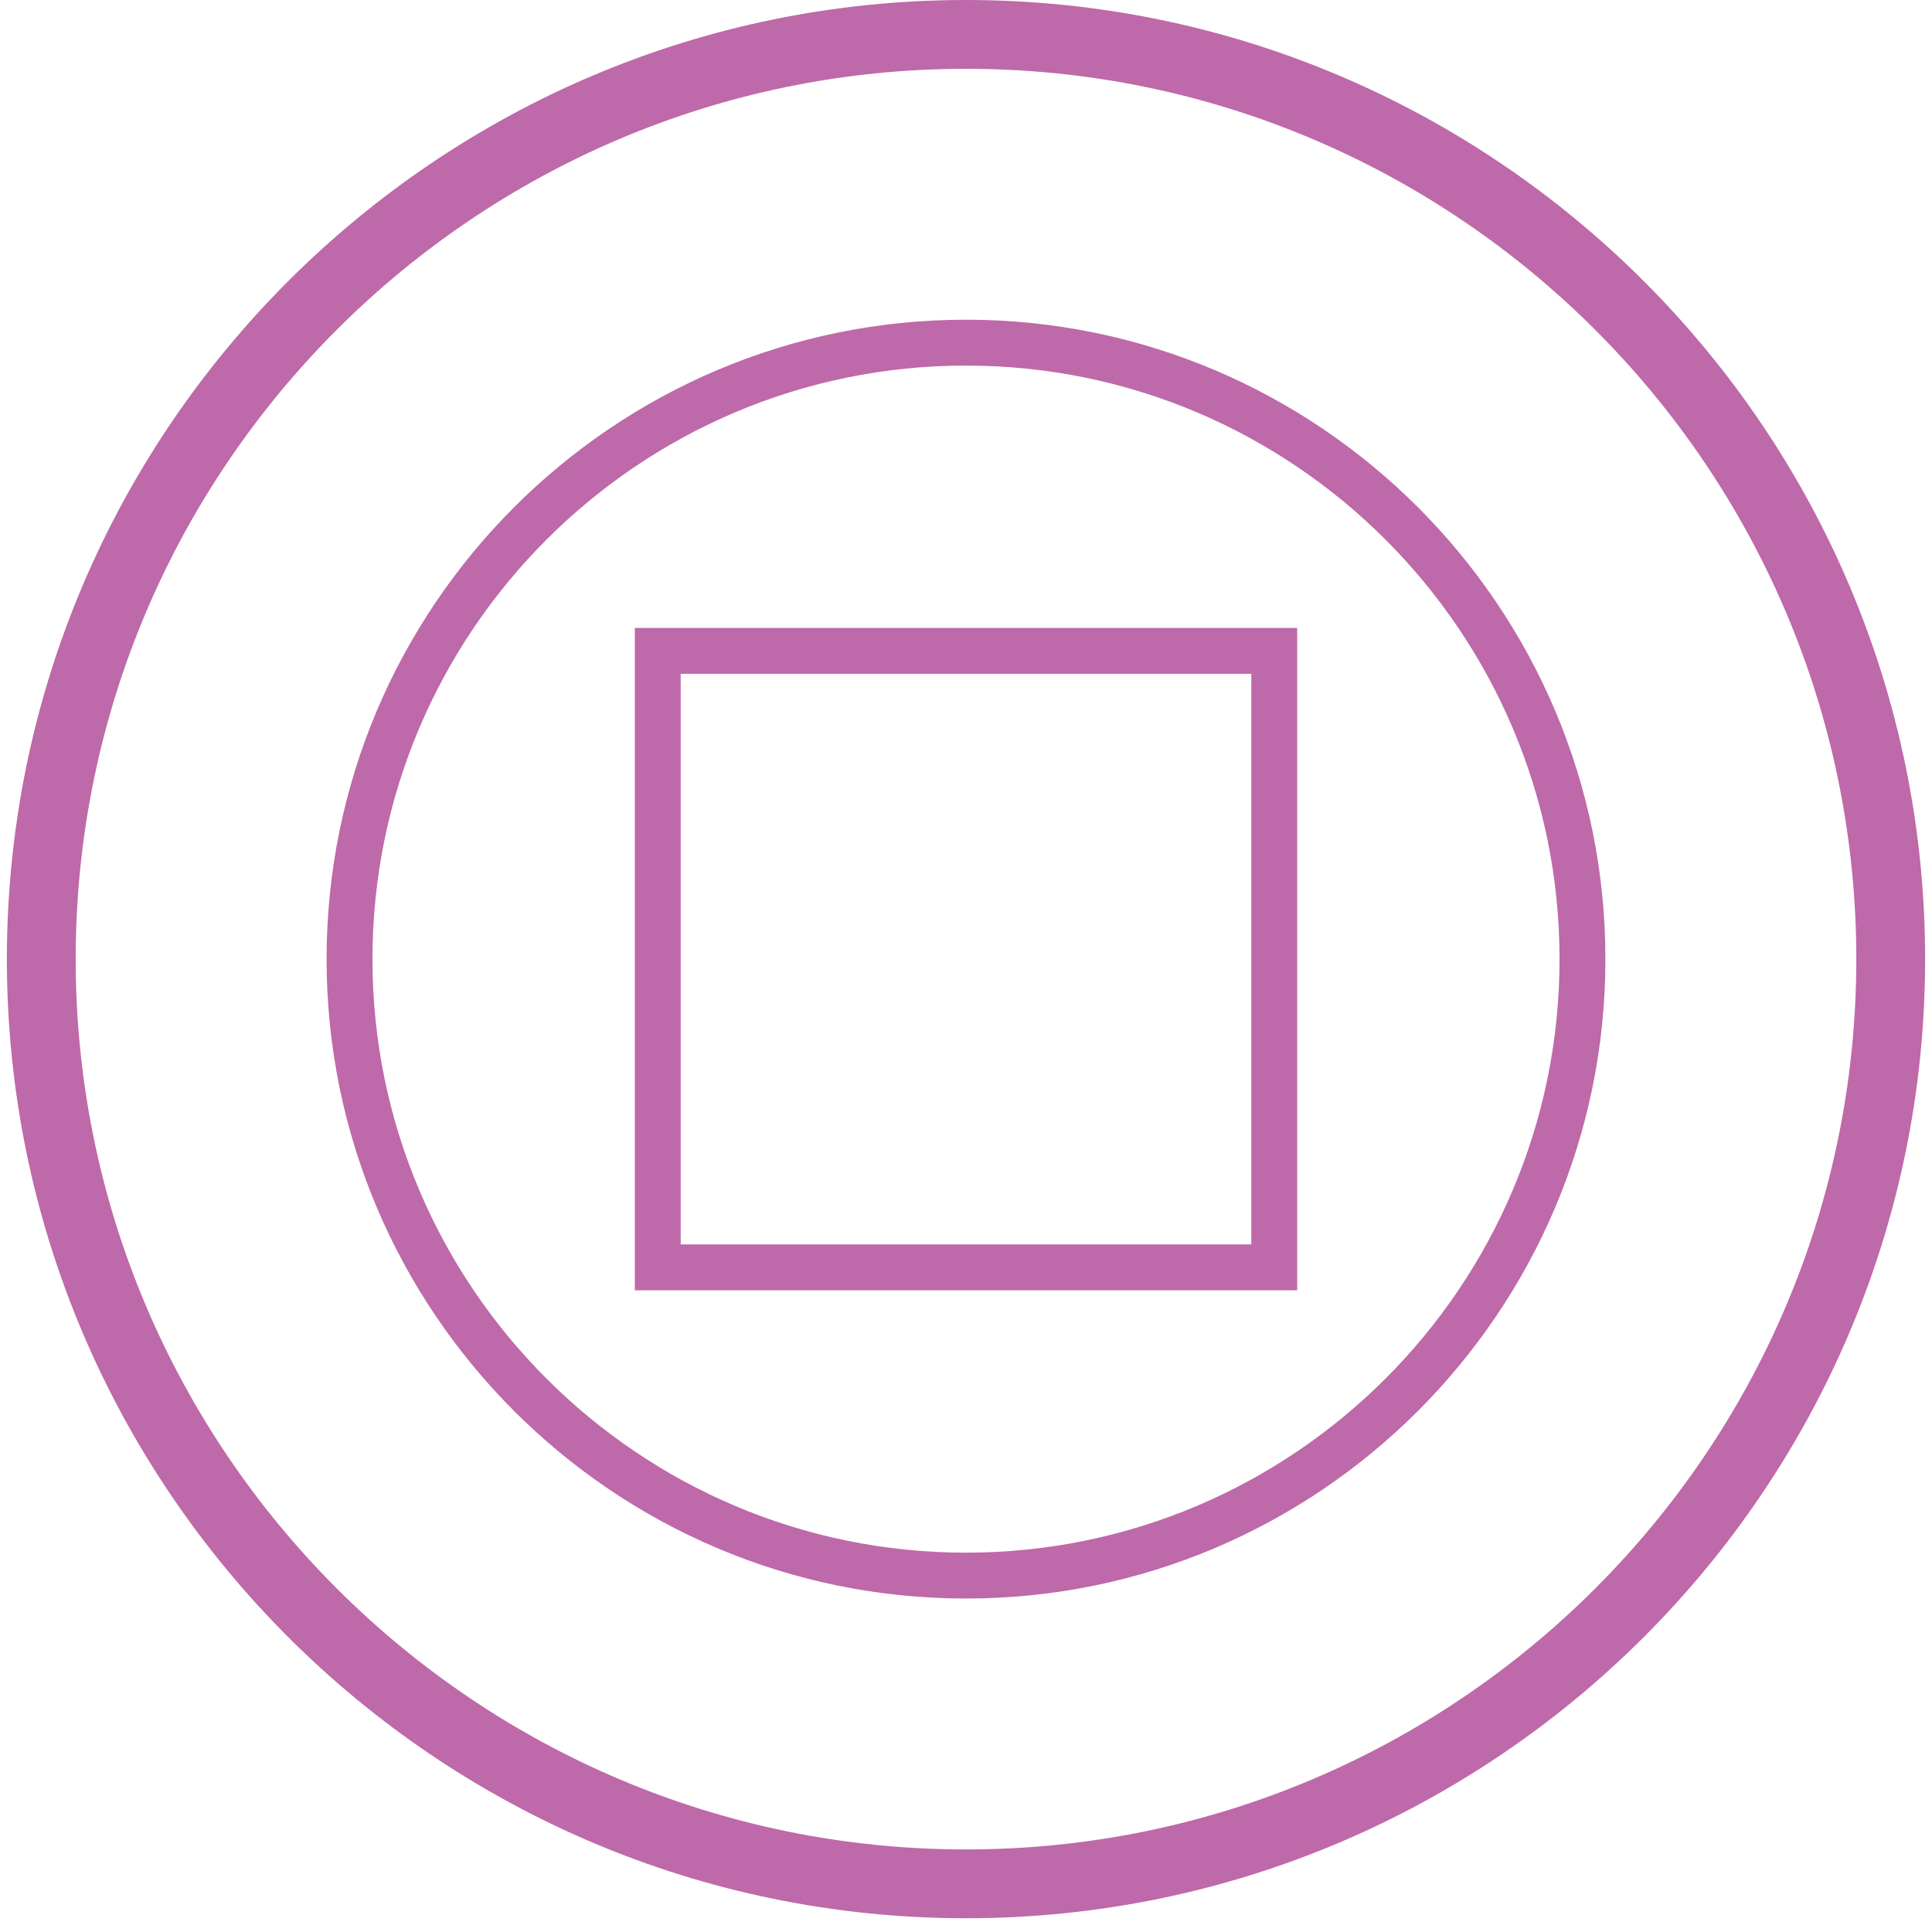
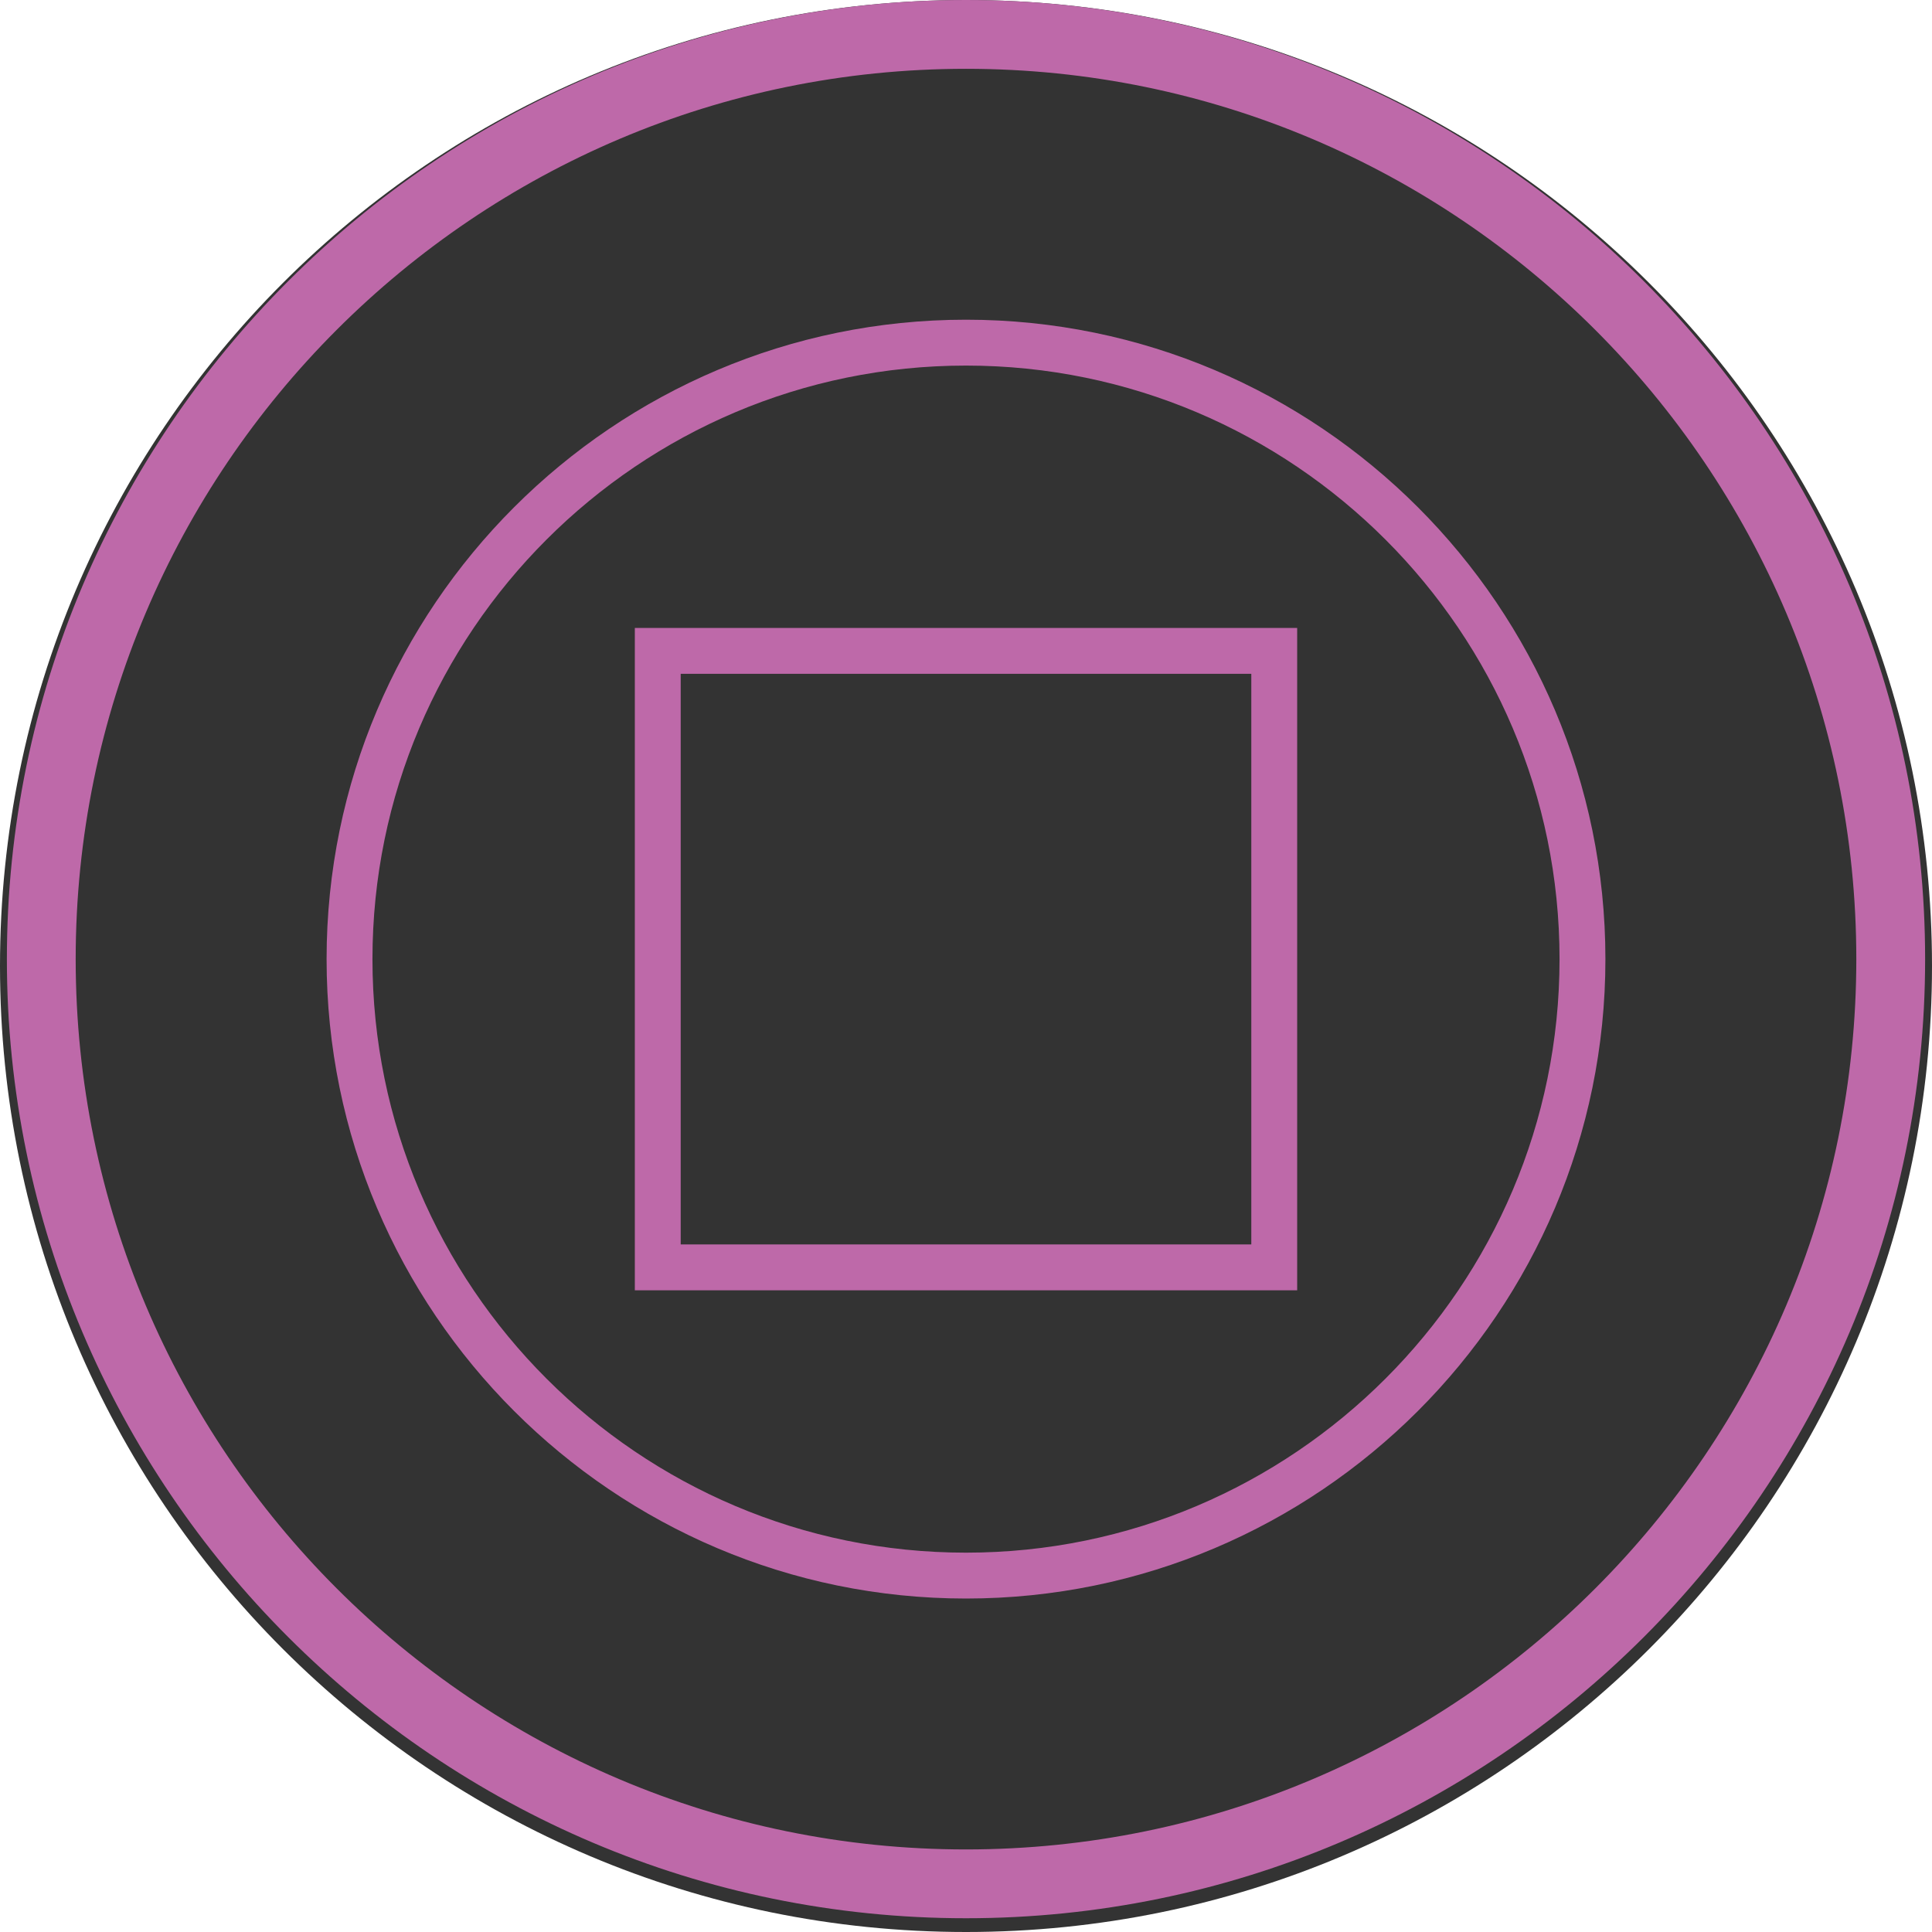
<svg xmlns="http://www.w3.org/2000/svg" version="1.1" viewBox="0 0 84.24 84.24">
  <defs>
    <style>
      .st0 {
        fill: #be69a9;
      }

      .st1 {
        fill: #009449;
      }

      .st2 {
        stroke: #4889c8;
      }

      .st2, .st3 {
        fill: none;
        stroke-miterlimit: 10;
        stroke-width: 3px;
      }

      .st4 {
        display: none;
      }

      .st5 {
        fill: #4889c8;
      }

      .st3 {
        stroke: #498ac9;
      }

      .st6 {
        fill: #498ac9;
      }
    </style>
  </defs>
+   <circle cx="42.12" cy="42.12" r="42.12" fill="black" opacity="0.8" />
  <g id="Layer_1" class="st4">
-     <circle cx="42.12" cy="42.12" r="42.12" fill="black" opacity="0.8" />
    <g>
      <path class="st6" d="M-166.36-124.54c-23.06,0-41.82-18.76-41.82-41.82s18.76-41.82,41.82-41.82,41.82,18.76,41.82,41.82-18.76,41.82-41.82,41.82ZM-166.36-205.18c-21.4,0-38.82,17.41-38.82,38.82s17.41,38.82,38.82,38.82,38.82-17.41,38.82-38.82-17.41-38.82-38.82-38.82Z" />
      <rect class="st6" x="-186.51" y="-178.3" width="3" height="61.25" transform="translate(50.21 -174.27) rotate(-45.05)" />
      <ellipse class="st6" cx="-158.96" cy="-173.94" rx="17.72" ry="17.57" />
      <path class="st3" d="M-186.67-145.47" />
      <rect class="st6" x="-196.5" y="-143.69" width="13.07" height="3" transform="translate(45.03 -175.11) rotate(-44.79)" />
      <rect class="st6" x="-195.24" y="-172.21" width="67.56" height="3" transform="translate(73.42 -164.39) rotate(-45.05)" />
    </g>
  </g>
  <g id="Layer_2" class="st4">
    <g>
      <path class="st6" d="M-61.7-124.54c-23.06,0-41.82-18.76-41.82-41.82s18.76-41.82,41.82-41.82,41.82,18.76,41.82,41.82-18.76,41.82-41.82,41.82ZM-61.7-205.18c-21.41,0-38.82,17.42-38.82,38.82s17.42,38.82,38.82,38.82,38.82-17.42,38.82-38.82-17.42-38.82-38.82-38.82Z" />
      <rect class="st6" x="-53.58" y="-213.96" width="3" height="75.93" transform="translate(109.27 -88.51) rotate(-45.05)" />
      <rect class="st6" x="-102.32" y="-167.43" width="81.86" height="3" transform="translate(99.64 -92.64) rotate(-45.22)" />
      <path class="st3" d="M-82.01-145.47" />
      <rect class="st6" x="-64.73" y="-204.66" width="3" height="80.15" transform="translate(97.92 -93.05) rotate(-45.05)" />
    </g>
  </g>
  <g id="Layer_3" class="st4">
    <g>
      <path class="st5" d="M42.12-124.54C19.06-124.54.3-143.3.3-166.36s18.76-41.82,41.82-41.82,41.82,18.76,41.82,41.82-18.76,41.82-41.82,41.82ZM42.12-205.18c-21.41,0-38.82,17.42-38.82,38.82s17.41,38.82,38.82,38.82,38.82-17.42,38.82-38.82-17.42-38.82-38.82-38.82Z" />
      <rect class="st5" x="59.02" y="-215.54" width="3" height="61.25" transform="translate(148.62 -11.44) rotate(-45.05)" />
      <ellipse class="st5" cx="34.77" cy="-158.58" rx="17.72" ry="17.57" />
      <path class="st2" d="M21.81-145.47" />
      <rect class="st5" x="11.98" y="-143.69" width="13.07" height="3" transform="translate(105.55 -28.24) rotate(-44.79)" />
      <rect class="st5" x="41.2" y="-183.75" width="34.83" height="3" transform="translate(146.78 -12.32) rotate(-45.25)" />
    </g>
  </g>
  <g id="Layer_4" class="st4">
    <g>
      <path class="st1" d="M-166.36-20.37c-23.06,0-41.82-18.76-41.82-41.82s18.76-41.82,41.82-41.82,41.82,18.76,41.82,41.82-18.76,41.82-41.82,41.82ZM-166.36-101.02c-21.41,0-38.82,17.42-38.82,38.82s17.41,38.82,38.82,38.82,38.82-17.42,38.82-38.82-17.41-38.82-38.82-38.82Z" />
      <path class="st1" d="M-166.36-78.37c-9.23,0-17.13-6.66-17.13-8.74s7.9-8.74,17.13-8.74,17.13,6.66,17.13,8.74-7.9,8.74-17.13,8.74ZM-181.44-87.11c.8,1.39,7.09,6.74,15.08,6.74s14.28-5.35,15.08-6.74c-.8-1.39-7.09-6.74-15.08-6.74s-14.28,5.35-15.08,6.74ZM-151.21-86.98h0ZM-181.51-86.98h0Z" />
      <path class="st1" d="M-166.36-28.54c-9.23,0-17.13-6.66-17.13-8.74s7.9-8.74,17.13-8.74,17.13,6.66,17.13,8.74-7.9,8.74-17.13,8.74ZM-181.44-37.28c.8,1.39,7.09,6.74,15.08,6.74s14.28-5.35,15.08-6.74c-.8-1.39-7.09-6.74-15.08-6.74s-14.28,5.35-15.08,6.74ZM-151.21-37.42h0ZM-181.51-37.42" />
      <path class="st1" d="M-190.23-45.07c-2.08,0-8.74-7.9-8.74-17.13s6.66-17.13,8.74-17.13,8.74,7.9,8.74,17.13-6.66,17.13-8.74,17.13ZM-190.23-77.28c-1.39.8-6.74,7.1-6.74,15.08s5.35,14.28,6.74,15.08c1.39-.8,6.74-7.09,6.74-15.08s-5.35-14.28-6.74-15.08Z" />
      <path class="st1" d="M-142.63-45.07c-2.08,0-8.74-7.9-8.74-17.13s6.66-17.13,8.74-17.13,8.74,7.9,8.74,17.13-6.66,17.13-8.74,17.13ZM-142.63-77.28c-1.39.8-6.74,7.09-6.74,15.08s5.35,14.28,6.74,15.08c1.39-.8,6.74-7.09,6.74-15.08s-5.35-14.28-6.74-15.08Z" />
      <path class="st1" d="M-166.43-52.62c-5.7,0-7.22-5.94-7.22-9.45,0-.42.08-10.2,7.22-10.2,6.04,0,7.36,7.36,7.36,10.2,0,2.63-1.32,9.45-7.36,9.45ZM-166.43-70.26c-5.16,0-5.22,8.11-5.22,8.2,0,.3.06,7.45,5.22,7.45s5.36-7.37,5.36-7.45c0-.08-.15-8.2-5.36-8.2Z" />
    </g>
  </g>
  <g id="Layer_5" class="st4">
    <g>
      <path class="st1" d="M-62.12-20.3c-22.2,0-40.54-17.35-41.76-39.5-.65-11.84,3.8-23.45,12.22-31.86,8.41-8.41,20.02-12.87,31.86-12.22,22.15,1.21,39.5,19.56,39.5,41.76,0,15.15-5.28,24.37-9.8,27.67-1.89,1.38-3.81,1.87-5.41,1.36l-.24-.08-.2-.15c-.28-.21-.57-.43-.85-.64.07.13.12.25.17.37.61,1.52.3,3.3-.86,5.01-2.72,4-10.61,8.28-24.64,8.28ZM-62.07-100.94c-10.25,0-20.16,4.09-27.47,11.4-7.81,7.81-11.95,18.59-11.34,29.58,1.13,20.56,18.15,36.66,38.76,36.66,12.87,0,19.98-3.75,22.16-6.96.58-.86.78-1.65.56-2.22-.32-.81-2.77-3.07-5.14-5.25-6.17-5.68-15.49-14.25-18.71-23.97l-.25-.75.49-.72c.34-.45.9-.68,1.5-.65l.78.04.42.67c.09.15,9.18,14.59,25.92,27.21.64.09,1.56-.26,2.53-.97,4.26-3.11,8.57-12.13,8.57-25.25,0-20.61-16.1-37.63-36.66-38.76-.7-.04-1.41-.06-2.11-.06Z" />
      <polygon class="st1" points="-67.69 -68.37 -78.68 -82.78 -66.17 -69.67 -67.69 -68.37 -67.69 -68.37" />
      <polygon class="st1" points="-84.65 -64.09 -73.13 -62.39 -73.59 -60.45 -84.65 -64.09 -84.65 -64.09" />
      <polygon class="st1" points="-82.23 -49.66 -72.8 -56.47 -71.75 -54.76 -82.07 -49.4 -82.23 -49.66 -82.23 -49.66" />
      <polygon class="st1" points="-69.31 -41.29 -67.61 -52.8 -65.66 -52.34 -69.31 -41.29 -69.31 -41.29" />
      <path class="st1" d="M-40.69-62.22l-11.53-1.7.46-1.95s11.09,3.62,11.07,3.64h0Z" />
      <polygon class="st1" points="-43.15 -76.72 -52.54 -69.84 -53.59 -71.55 -43.24 -76.86 -43.15 -76.72 -43.15 -76.72" />
      <polygon class="st1" points="-56.04 -85.02 -57.73 -73.51 -59.68 -73.97 -56.04 -85.02 -56.04 -85.02" />
    </g>
  </g>
  <g id="Layer_6" class="st4">
    <g>
      <path class="st1" d="M42.12-20.8C19.34-20.8.8-39.34.8-62.12s18.54-41.32,41.32-41.32,41.32,18.54,41.32,41.32-18.54,41.32-41.32,41.32ZM42.12-101.44c-21.68,0-39.32,17.64-39.32,39.32S20.44-22.8,42.12-22.8s39.32-17.64,39.32-39.32-17.64-39.32-39.32-39.32Z" />
      <circle class="st1" cx="46.68" cy="-64.03" r="10.08" />
    </g>
  </g>
  <g id="Layer_7" class="st4">
    <g>
      <path class="st0" d="M-166.36,83.94c-23.06,0-41.82-18.76-41.82-41.82S-189.42.3-166.36.3s41.82,18.76,41.82,41.82-18.76,41.82-41.82,41.82ZM-166.36,3.3c-21.41,0-38.82,17.41-38.82,38.82s17.41,38.82,38.82,38.82,38.82-17.41,38.82-38.82S-144.96,3.3-166.36,3.3Z" />
      <path class="st0" d="M-166.36,60.49c-10.13,0-18.37-8.24-18.37-18.37s8.24-18.37,18.37-18.37,18.37,8.24,18.37,18.37-8.24,18.37-18.37,18.37ZM-166.36,25.75c-9.03,0-16.37,7.35-16.37,16.37s7.35,16.37,16.37,16.37,16.37-7.35,16.37-16.37-7.35-16.37-16.37-16.37Z" />
      <path class="st0" d="M-166.36,70c-15.37,0-27.88-12.51-27.88-27.88s12.51-27.88,27.88-27.88,27.88,12.51,27.88,27.88-12.51,27.88-27.88,27.88ZM-166.36,16.24c-14.27,0-25.88,11.61-25.88,25.88s11.61,25.88,25.88,25.88,25.88-11.61,25.88-25.88-11.61-25.88-25.88-25.88Z" />
    </g>
  </g>
  <g id="Layer_8" class="st4">
    <g>
      <path class="st0" d="M-62.12,84.24c-23.06,0-41.82-18.76-41.82-41.82S-85.18.6-62.12.6-20.3,19.36-20.3,42.42s-18.76,41.82-41.82,41.82ZM-62.12,3.6c-21.41,0-38.82,17.41-38.82,38.82s17.42,38.82,38.82,38.82S-23.3,63.83-23.3,42.42-40.71,3.6-62.12,3.6Z" />
      <path class="st0" d="M-62.12,56.86c-7.96,0-14.44-6.48-14.44-14.44s6.48-14.44,14.44-14.44,14.44,6.48,14.44,14.44-6.48,14.44-14.44,14.44ZM-62.12,29.98c-6.86,0-12.44,5.58-12.44,12.44s5.58,12.44,12.44,12.44,12.44-5.58,12.44-12.44-5.58-12.44-12.44-12.44Z" />
      <path class="st0" d="M-39.62,64.92h-45.01V19.92h45.01v45.01ZM-82.62,62.92h41.01V21.92h-41.01v41.01Z" />
    </g>
  </g>
  <g id="Layer_9">
    <g>
      <path class="st0" d="M42.12,83.64C19.06,83.64.3,64.88.3,41.82S19.06,0,42.12,0s41.82,18.76,41.82,41.82-18.76,41.82-41.82,41.82ZM42.12,3C20.71,3,3.3,20.41,3.3,41.82s17.41,38.82,38.82,38.82,38.82-17.41,38.82-38.82S63.52,3,42.12,3Z" />
      <path class="st0" d="M42.12,69.7c-15.37,0-27.88-12.51-27.88-27.88s12.51-27.88,27.88-27.88,27.88,12.51,27.88,27.88-12.51,27.88-27.88,27.88ZM42.12,15.94c-14.27,0-25.88,11.61-25.88,25.88s11.61,25.88,25.88,25.88,25.88-11.61,25.88-25.88-11.61-25.88-25.88-25.88Z" />
      <path class="st0" d="M56.56,56.26h-28.88v-28.88h28.88v28.88ZM29.68,54.26h24.88v-24.88h-24.88v24.88Z" />
    </g>
  </g>
</svg>
